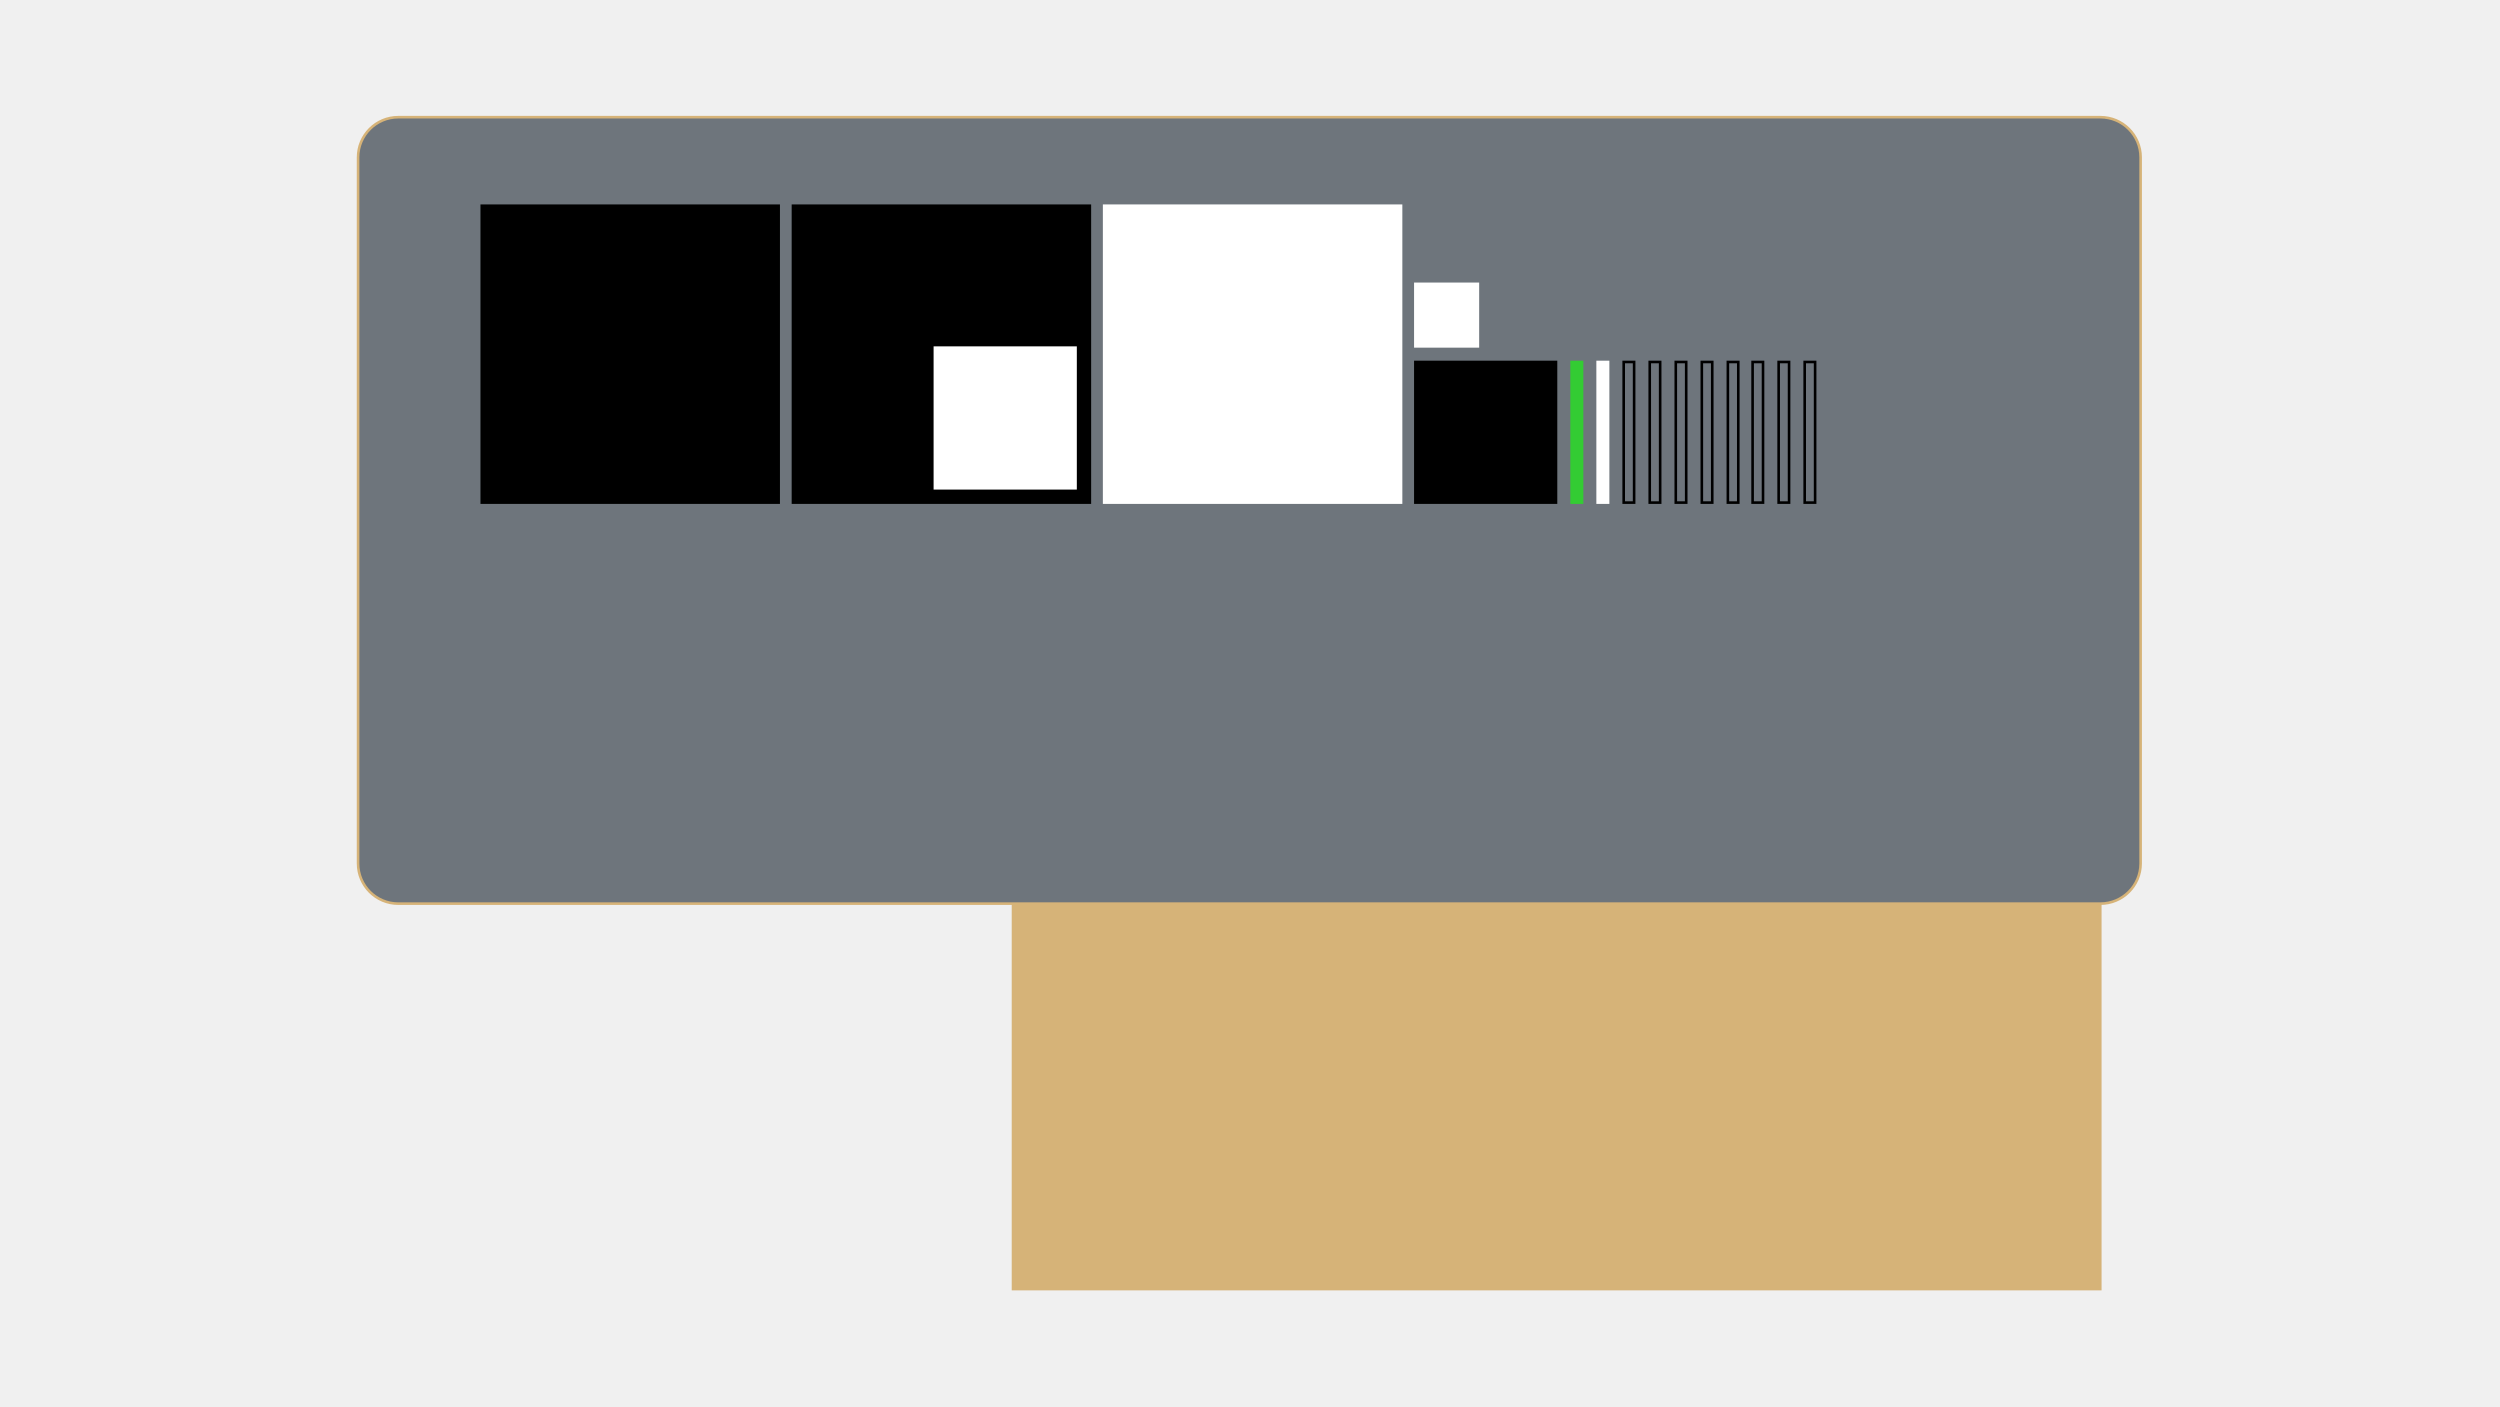
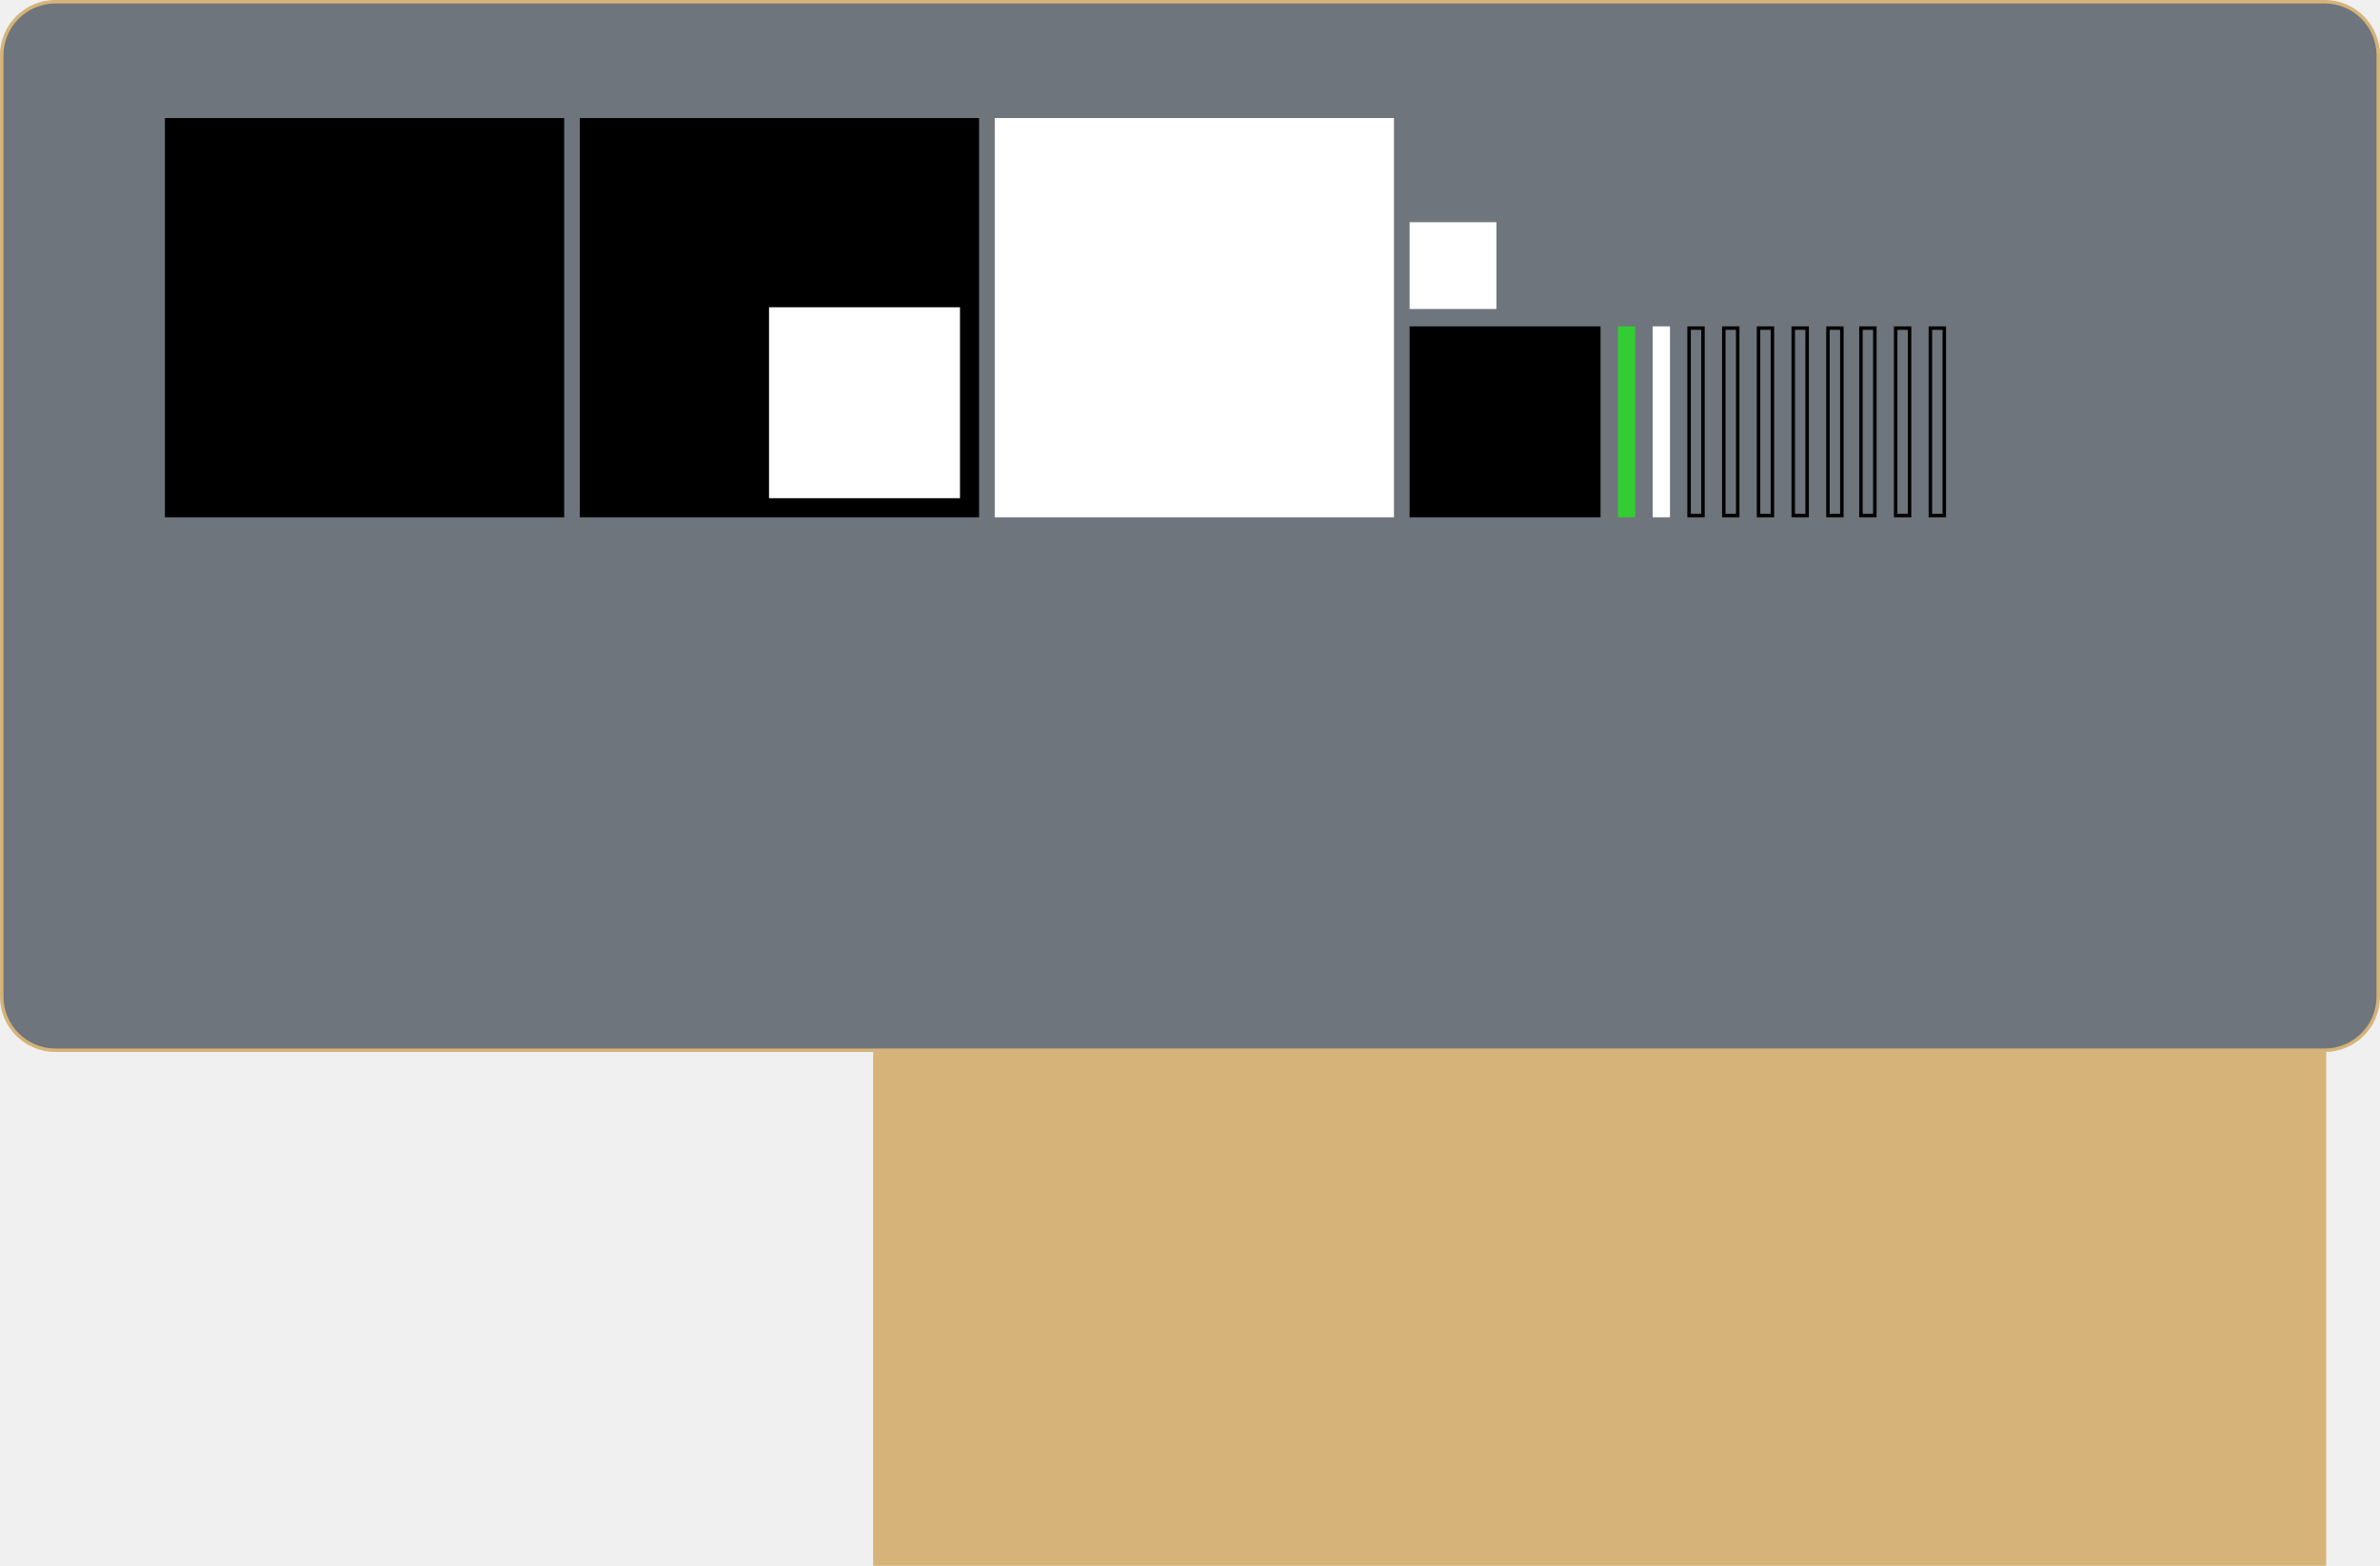
- <svg xmlns="http://www.w3.org/2000/svg" viewBox="0 0 1920 1080">
+ <svg xmlns="http://www.w3.org/2000/svg" viewBox="0 0 1371 902">
  <defs>
    <style>.cls-1{fill:#d6b378;}.cls-2{fill:#6e757c;}.cls-3{fill:#fff;}.cls-4{fill:#3c3;}</style>
  </defs>
  <g id="Desk">
-     <rect class="cls-1" x="777" y="681" width="837" height="310" />
-     <rect class="cls-2" x="275" y="90" width="1369" height="604" rx="30.87" />
-     <path class="cls-1" d="M1613.13,91A29.9,29.9,0,0,1,1643,120.87V663.13A29.9,29.9,0,0,1,1613.13,693H305.87A29.9,29.9,0,0,1,276,663.13V120.87A29.9,29.9,0,0,1,305.87,91H1613.13m0-2H305.87A31.87,31.87,0,0,0,274,120.87V663.13A31.87,31.87,0,0,0,305.87,695H1613.13A31.87,31.87,0,0,0,1645,663.13V120.87A31.87,31.87,0,0,0,1613.13,89Z" />
+     <rect class="cls-1" x="503" y="592" width="837" height="310" />
+     <rect class="cls-2" x="1" y="1" width="1369" height="604" rx="30.87" />
+     <path class="cls-1" d="M1339.13,2A29.9,29.9,0,0,1,1369,31.87V574.13A29.9,29.9,0,0,1,1339.13,604H31.87A29.9,29.9,0,0,1,2,574.13V31.87A29.9,29.9,0,0,1,31.87,2H1339.13m0-2H31.87A31.87,31.87,0,0,0,0,31.87V574.13A31.87,31.87,0,0,0,31.87,606H1339.13A31.87,31.87,0,0,0,1371,574.13V31.87A31.87,31.87,0,0,0,1339.13,0Z" />
  </g>
  <g id="Jonny">
-     <path d="M1314,279V385h-6V279h6m2-2h-10V387h10V277Z" />
-     <path d="M1294,279V385h-6V279h6m2-2h-10V387h10V277Z" />
-     <path d="M1274,279V385h-6V279h6m2-2h-10V387h10V277Z" />
-     <path d="M1254,279V385h-6V279h6m2-2h-10V387h10V277Z" />
-     <rect class="cls-3" x="1226" y="277" width="10" height="110" />
-     <rect class="cls-4" x="1206" y="277" width="10" height="110" />
-     <path d="M1393,279V385h-6V279h6m2-2h-10V387h10V277Z" />
-     <path d="M1373,279V385h-6V279h6m2-2h-10V387h10V277Z" />
-     <path d="M1353,279V385h-6V279h6m2-2h-10V387h10V277Z" />
-     <path d="M1334,279V385h-6V279h6m2-2h-10V387h10V277Z" />
-     <rect x="369" y="157" width="230" height="230" />
-     <rect x="608" y="157" width="230" height="230" />
-     <rect class="cls-3" x="717" y="266" width="110" height="110" />
-     <rect class="cls-3" x="847" y="157" width="230" height="230" />
-     <rect x="1086" y="277" width="110" height="110" />
-     <rect class="cls-3" x="1086" y="217" width="50" height="50" />
+     <path d="M1040,190V296h-6V190h6m2-2h-10V298h10V188Z" />
+     <path d="M1020,190V296h-6V190h6m2-2h-10V298h10V188Z" />
+     <path d="M1000,190V296h-6V190h6m2-2H992V298h10V188Z" />
+     <path d="M980,190V296h-6V190h6m2-2H972V298h10V188Z" />
+     <rect class="cls-3" x="952" y="188" width="10" height="110" />
+     <rect class="cls-4" x="932" y="188" width="10" height="110" />
+     <path d="M1119,190V296h-6V190h6m2-2h-10V298h10V188Z" />
+     <path d="M1099,190V296h-6V190h6m2-2h-10V298h10V188Z" />
+     <path d="M1079,190V296h-6V190h6m2-2h-10V298h10V188Z" />
+     <path d="M1060,190V296h-6V190h6m2-2h-10V298h10V188Z" />
+     <rect x="95" y="68" width="230" height="230" />
+     <rect x="334" y="68" width="230" height="230" />
+     <rect class="cls-3" x="443" y="177" width="110" height="110" />
+     <rect class="cls-3" x="573" y="68" width="230" height="230" />
+     <rect x="812" y="188" width="110" height="110" />
+     <rect class="cls-3" x="812" y="128" width="50" height="50" />
  </g>
</svg>
